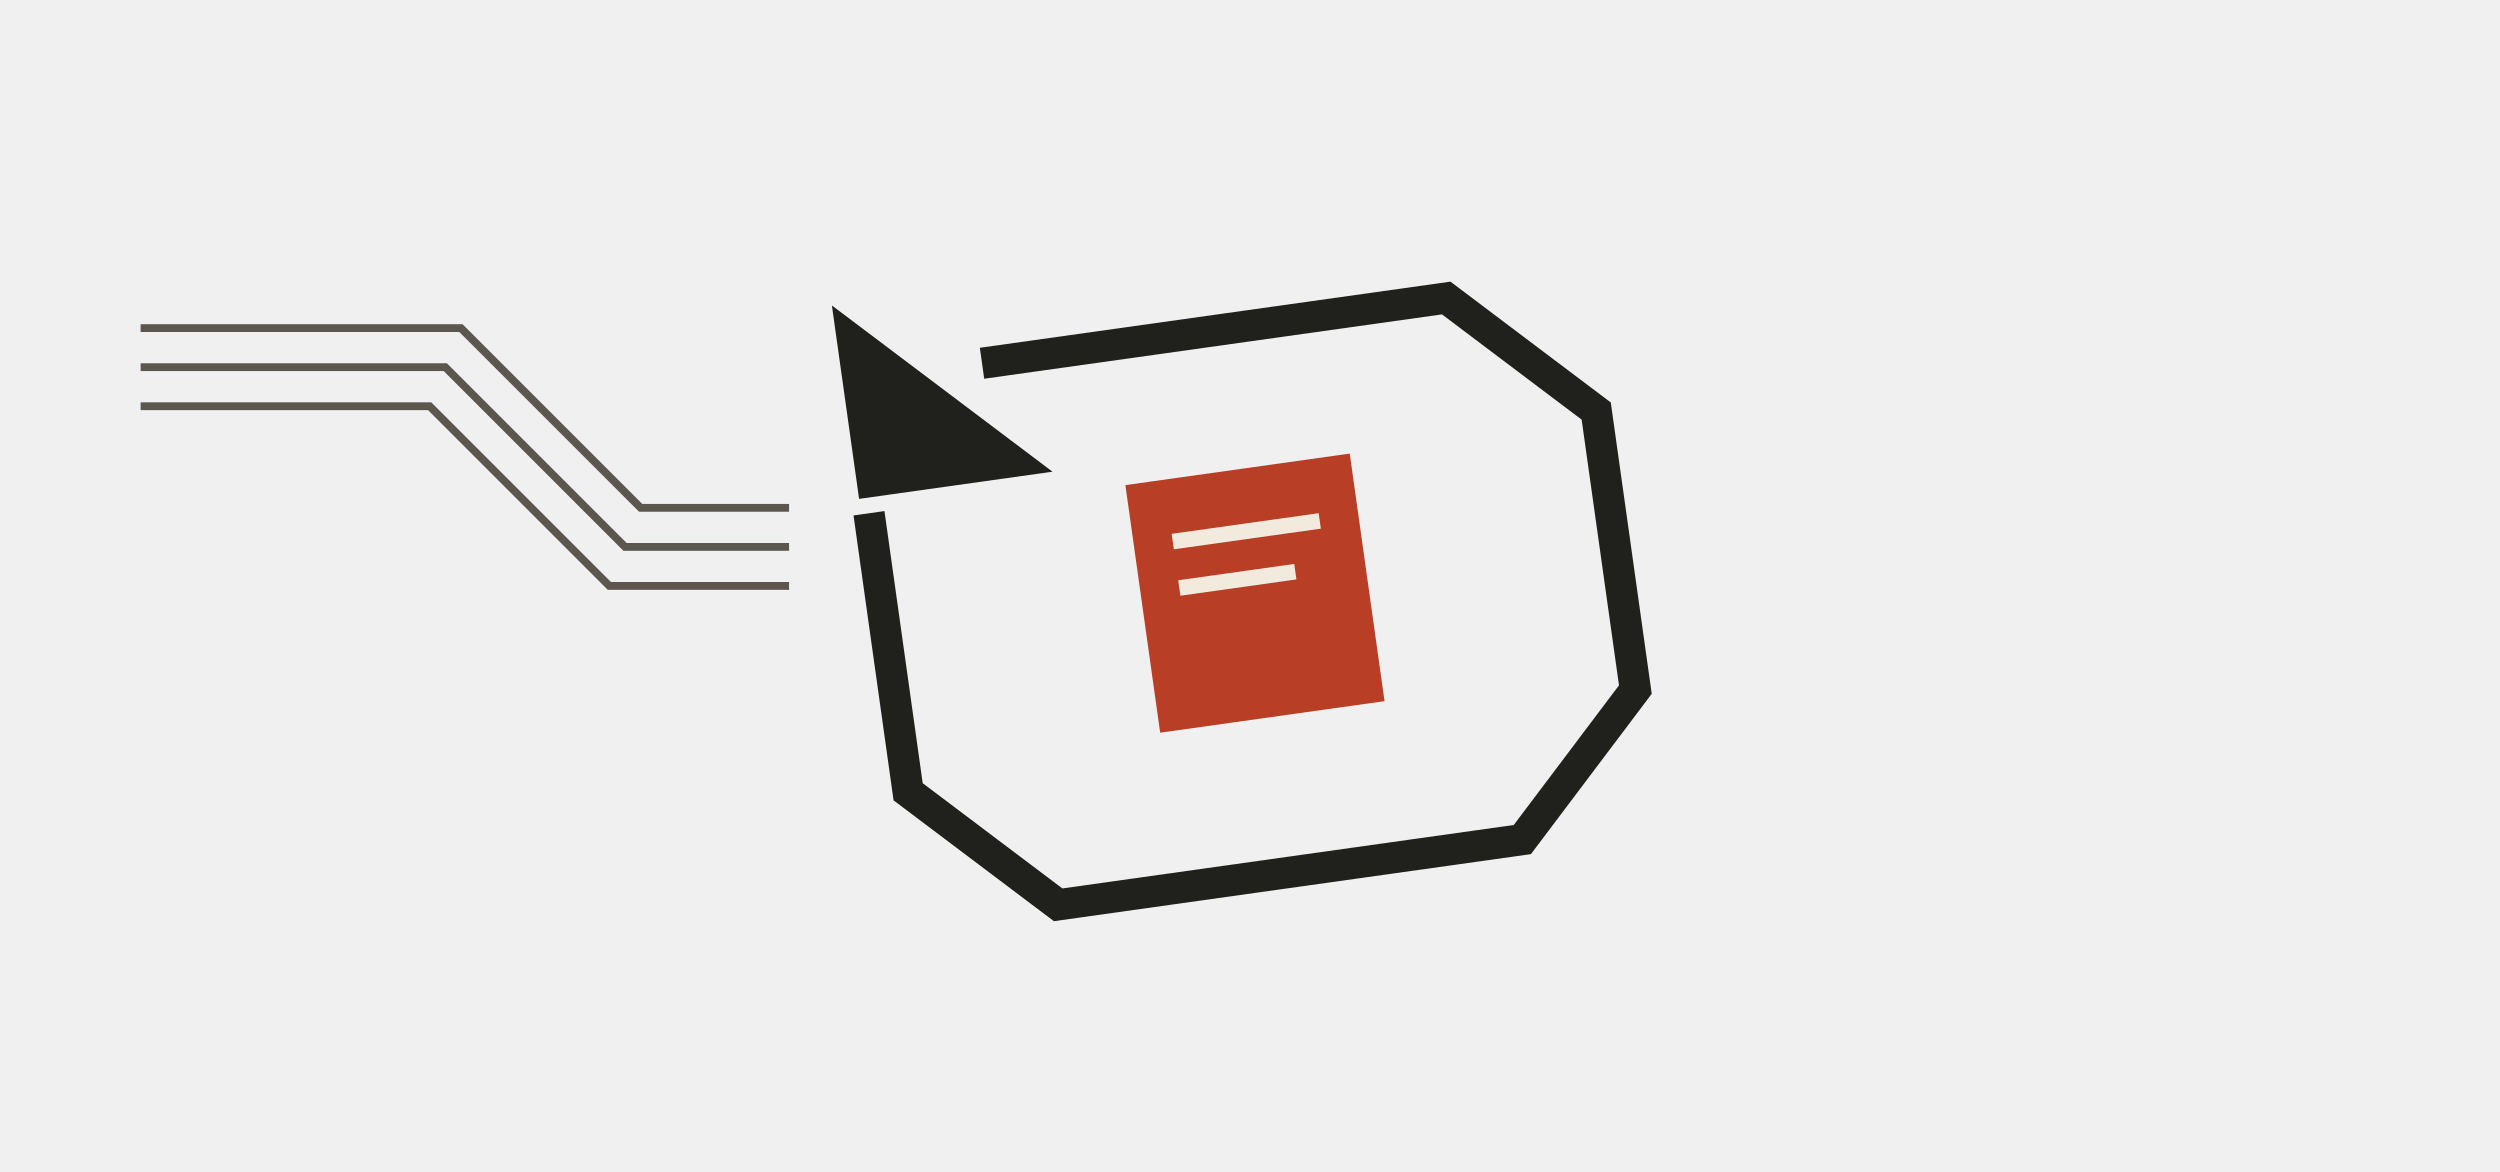
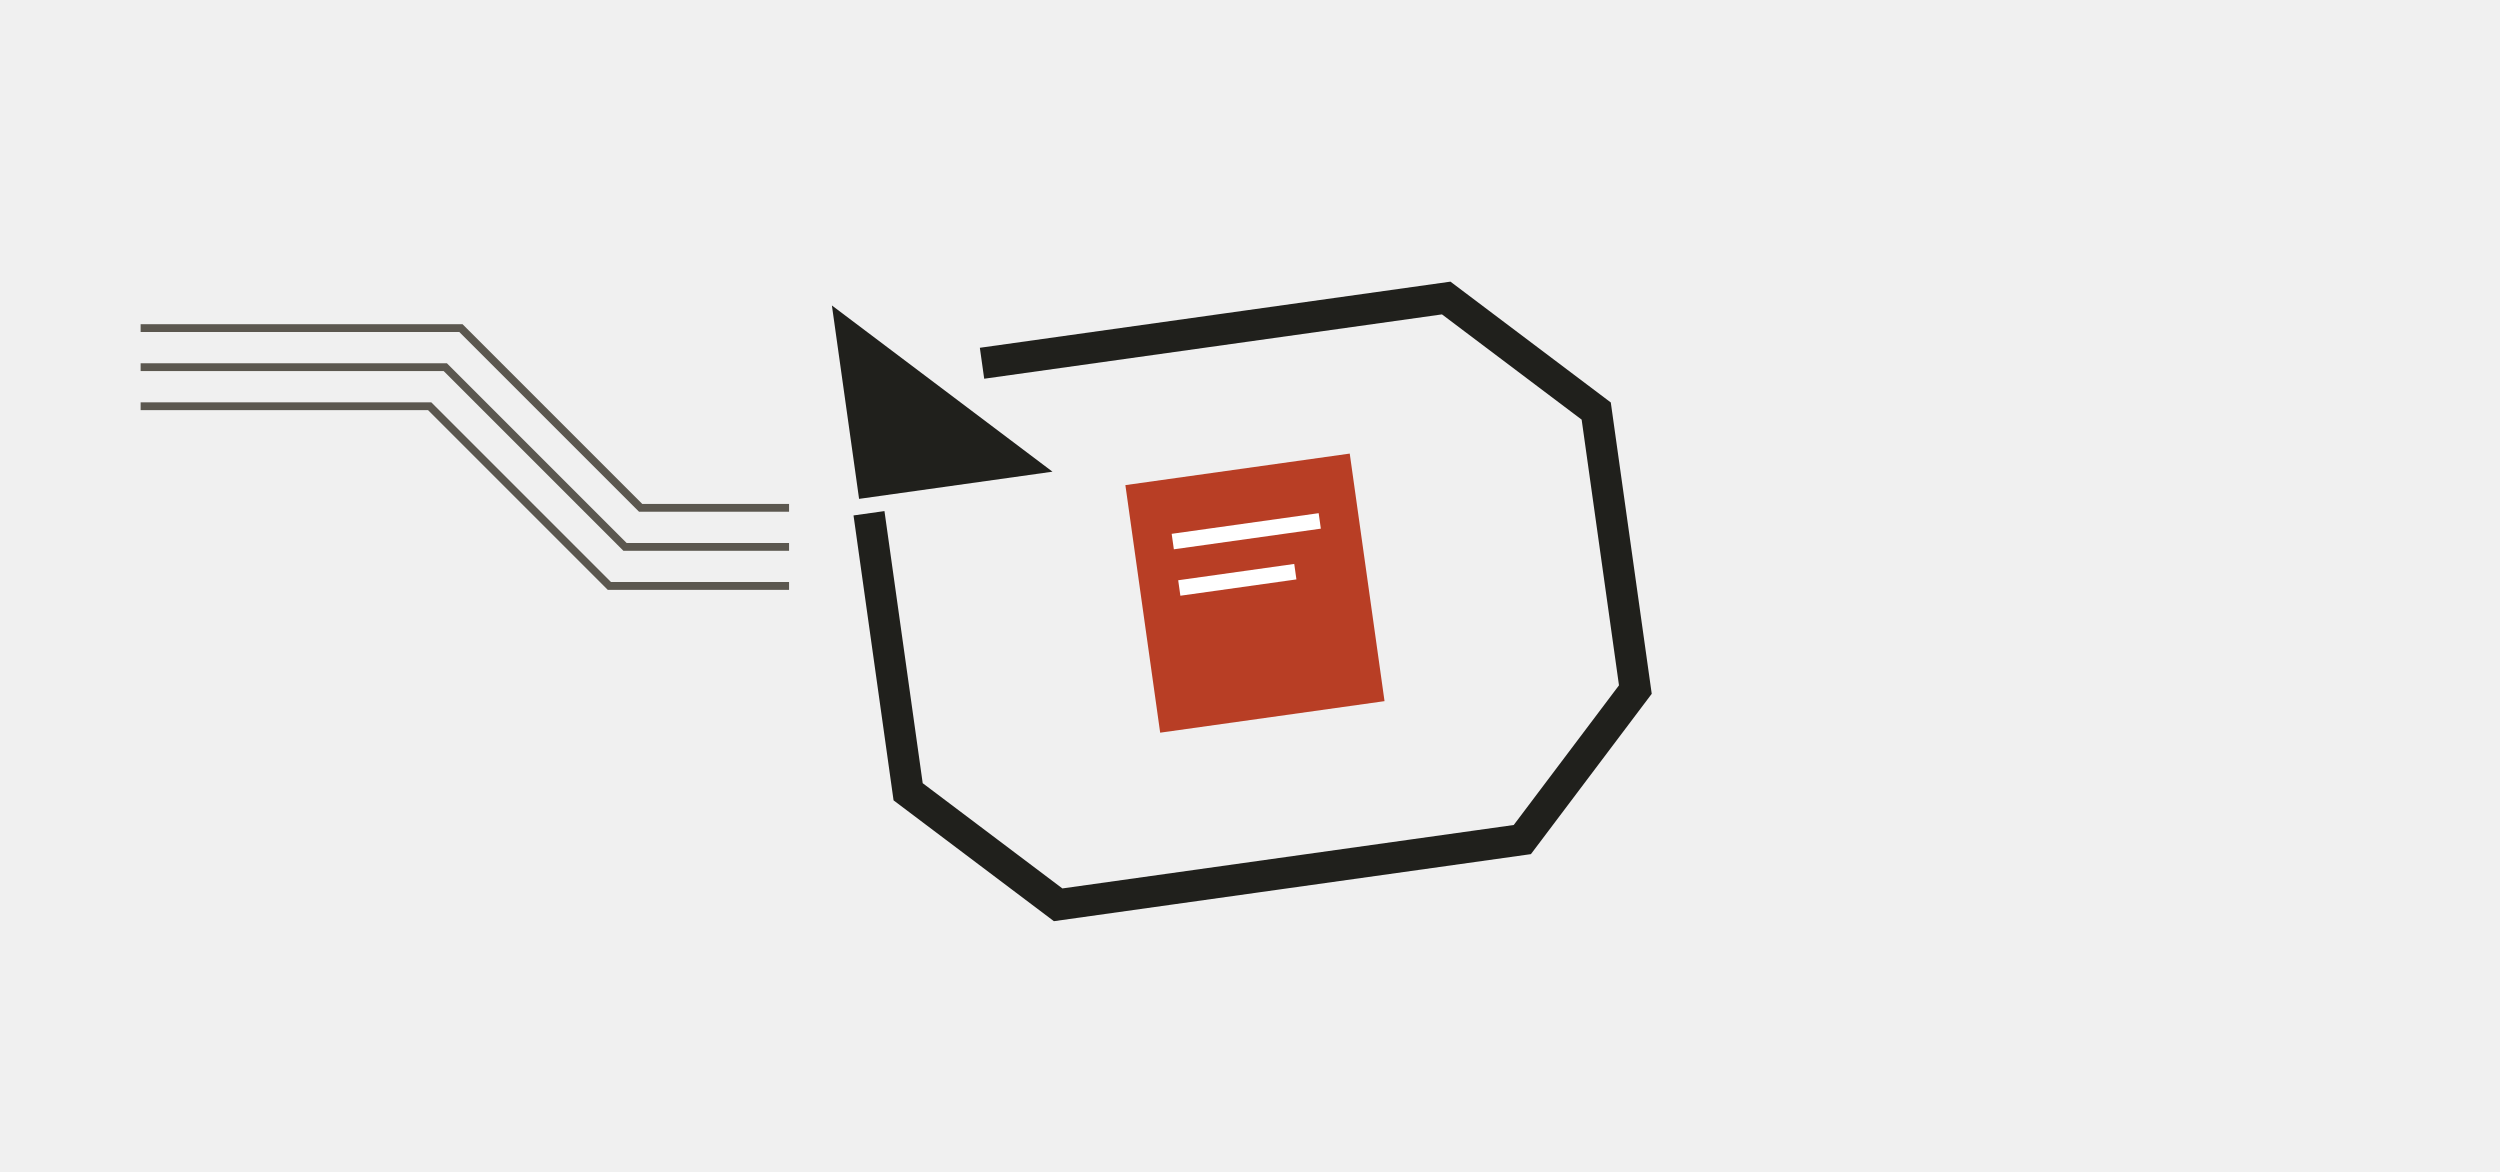
<svg xmlns="http://www.w3.org/2000/svg" width="320" height="150" viewBox="0 0 320 150">
  <g fill="none" stroke="#5b574f" stroke-width="1">
    <path d="M18 42H59L82 65H101M18 47H57L80 70H101M18 52H55L78 75H101" />
  </g>
  <g transform="rotate(-8 160 75)">
    <path fill="none" stroke="#20201c" stroke-width="4" d="M130 42H190L207 59V95L190 112H130L113 95V59" />
    <path fill="#20201c" d="M112 32L137 57H112Z" />
    <path fill="#b83e25" d="M146 60H175V92H146Z" />
-     <path fill="none" stroke="#f2ebdd" stroke-width="2" d="M151 68H170M151 74H166" />
+     <path fill="none" stroke="#ffffff" stroke-width="2" d="M151 68H170M151 74H166" />
  </g>
</svg>
